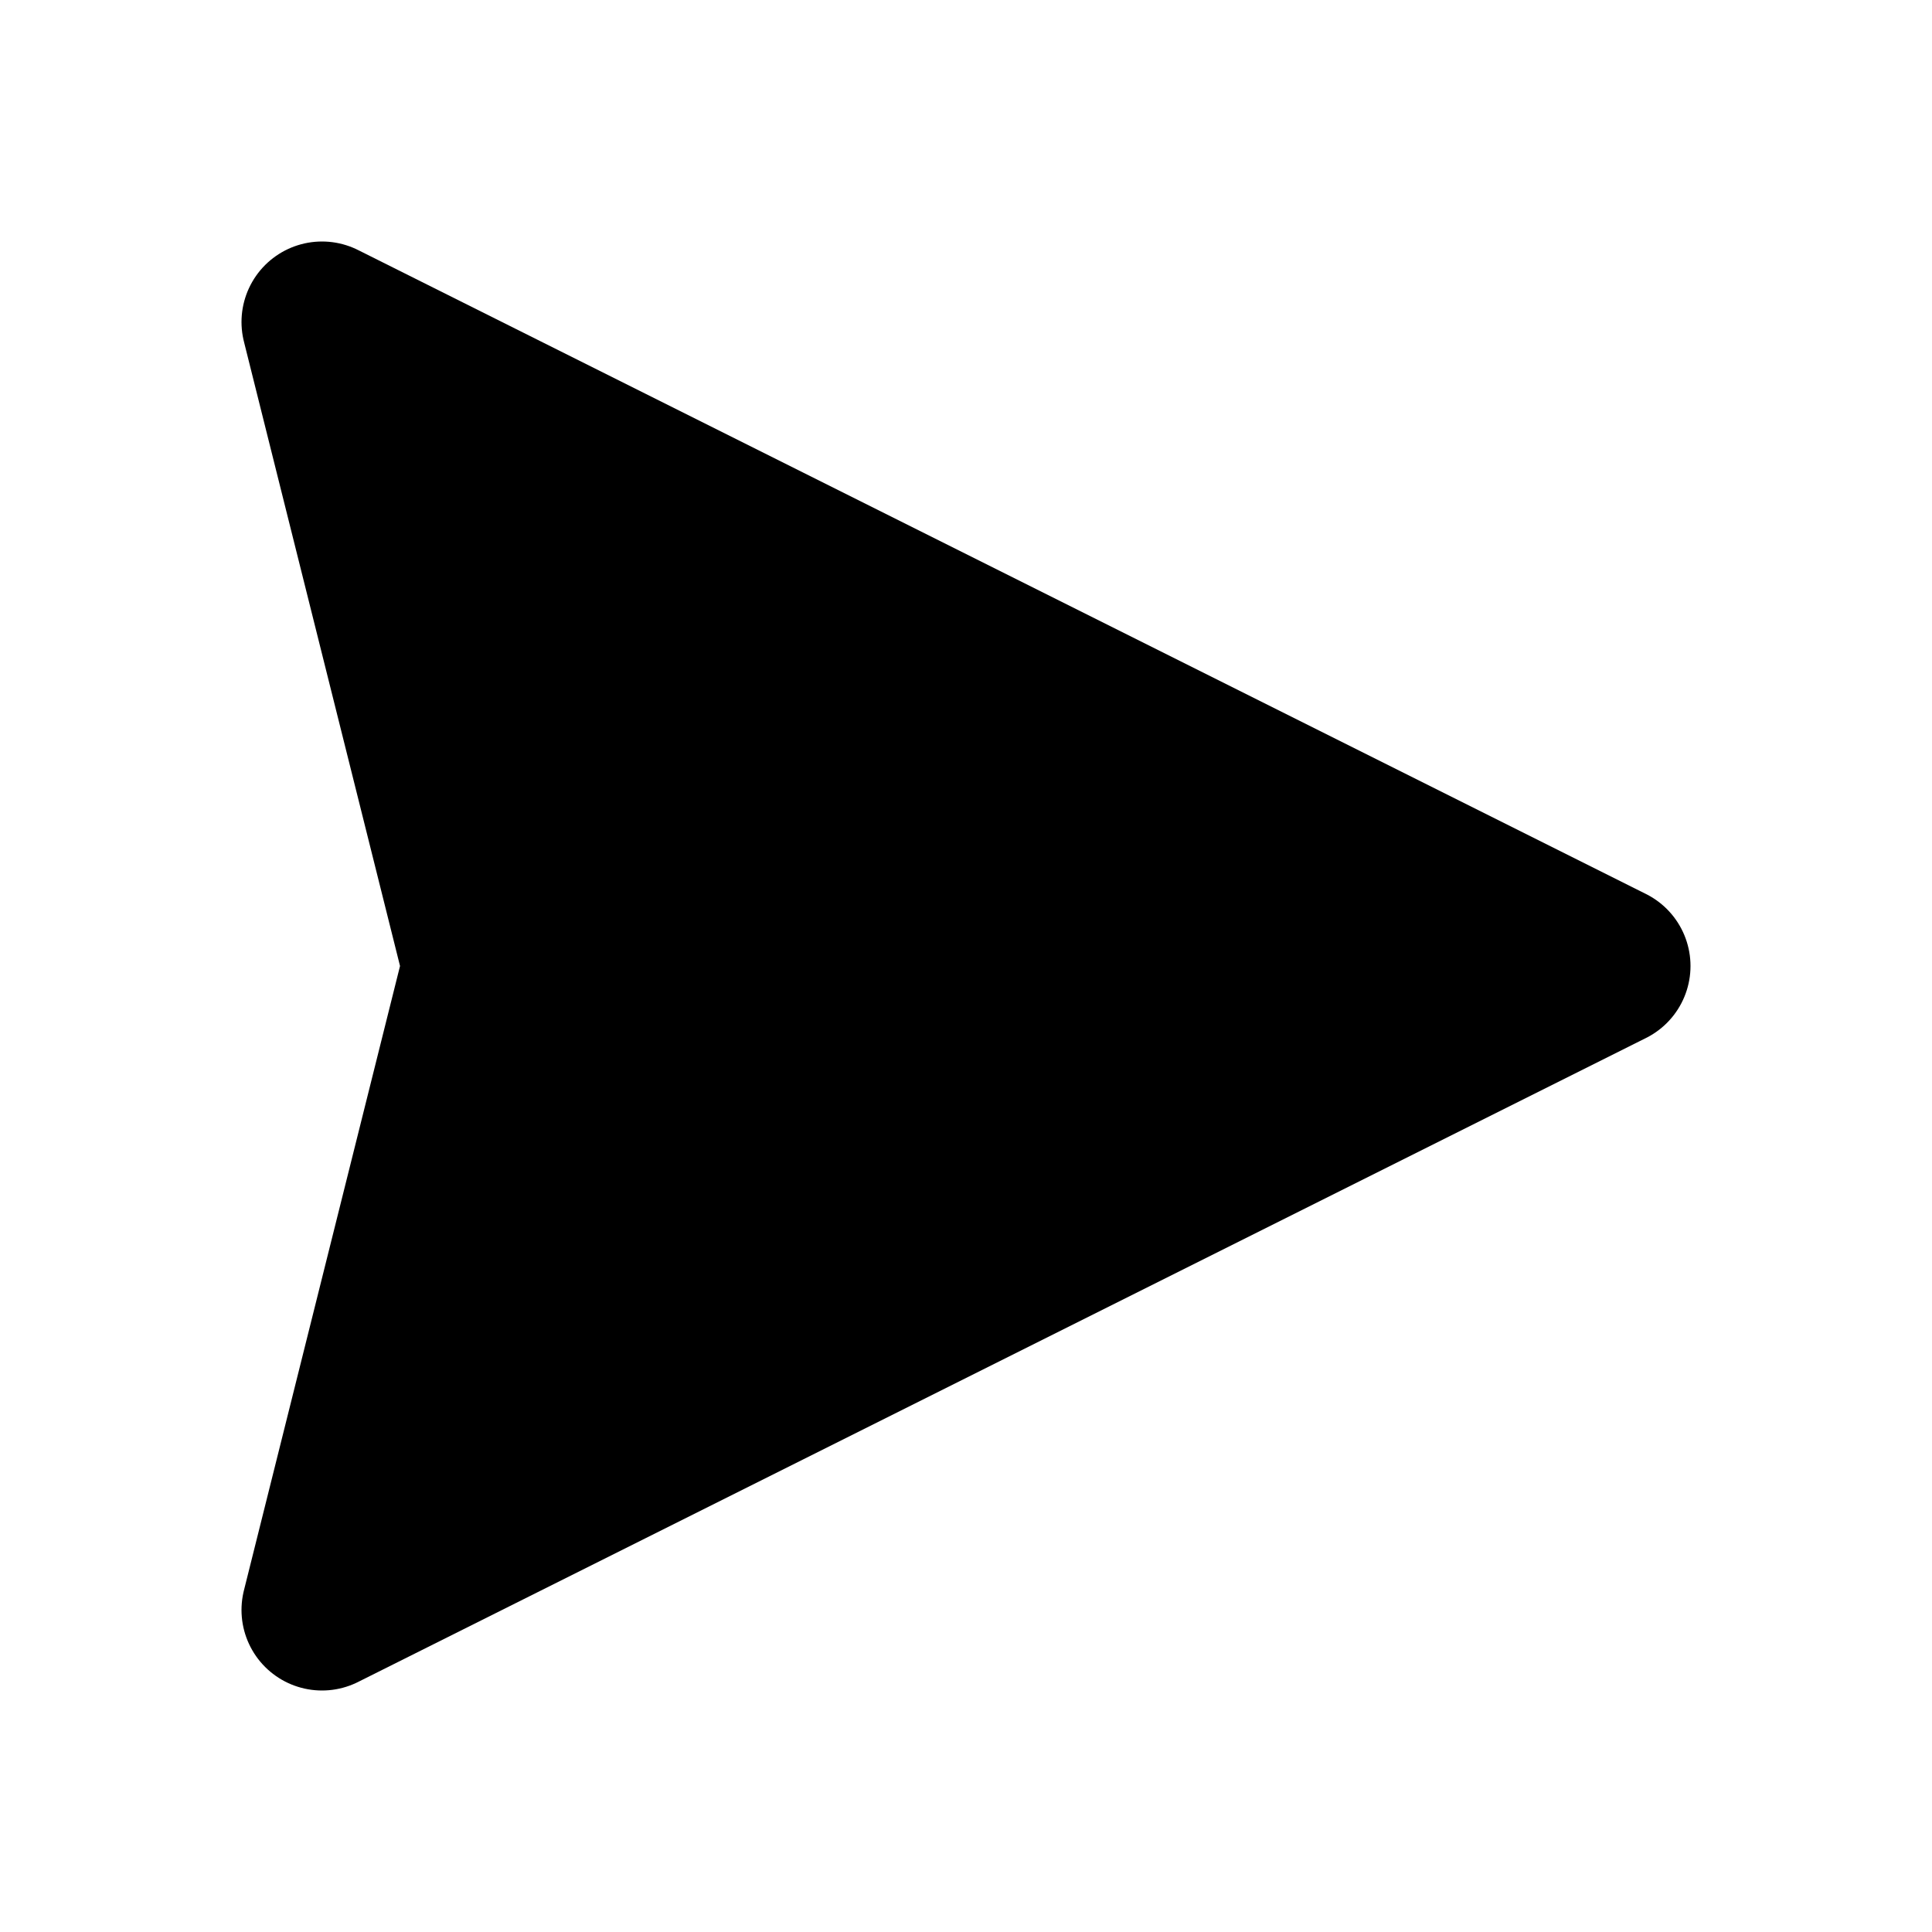
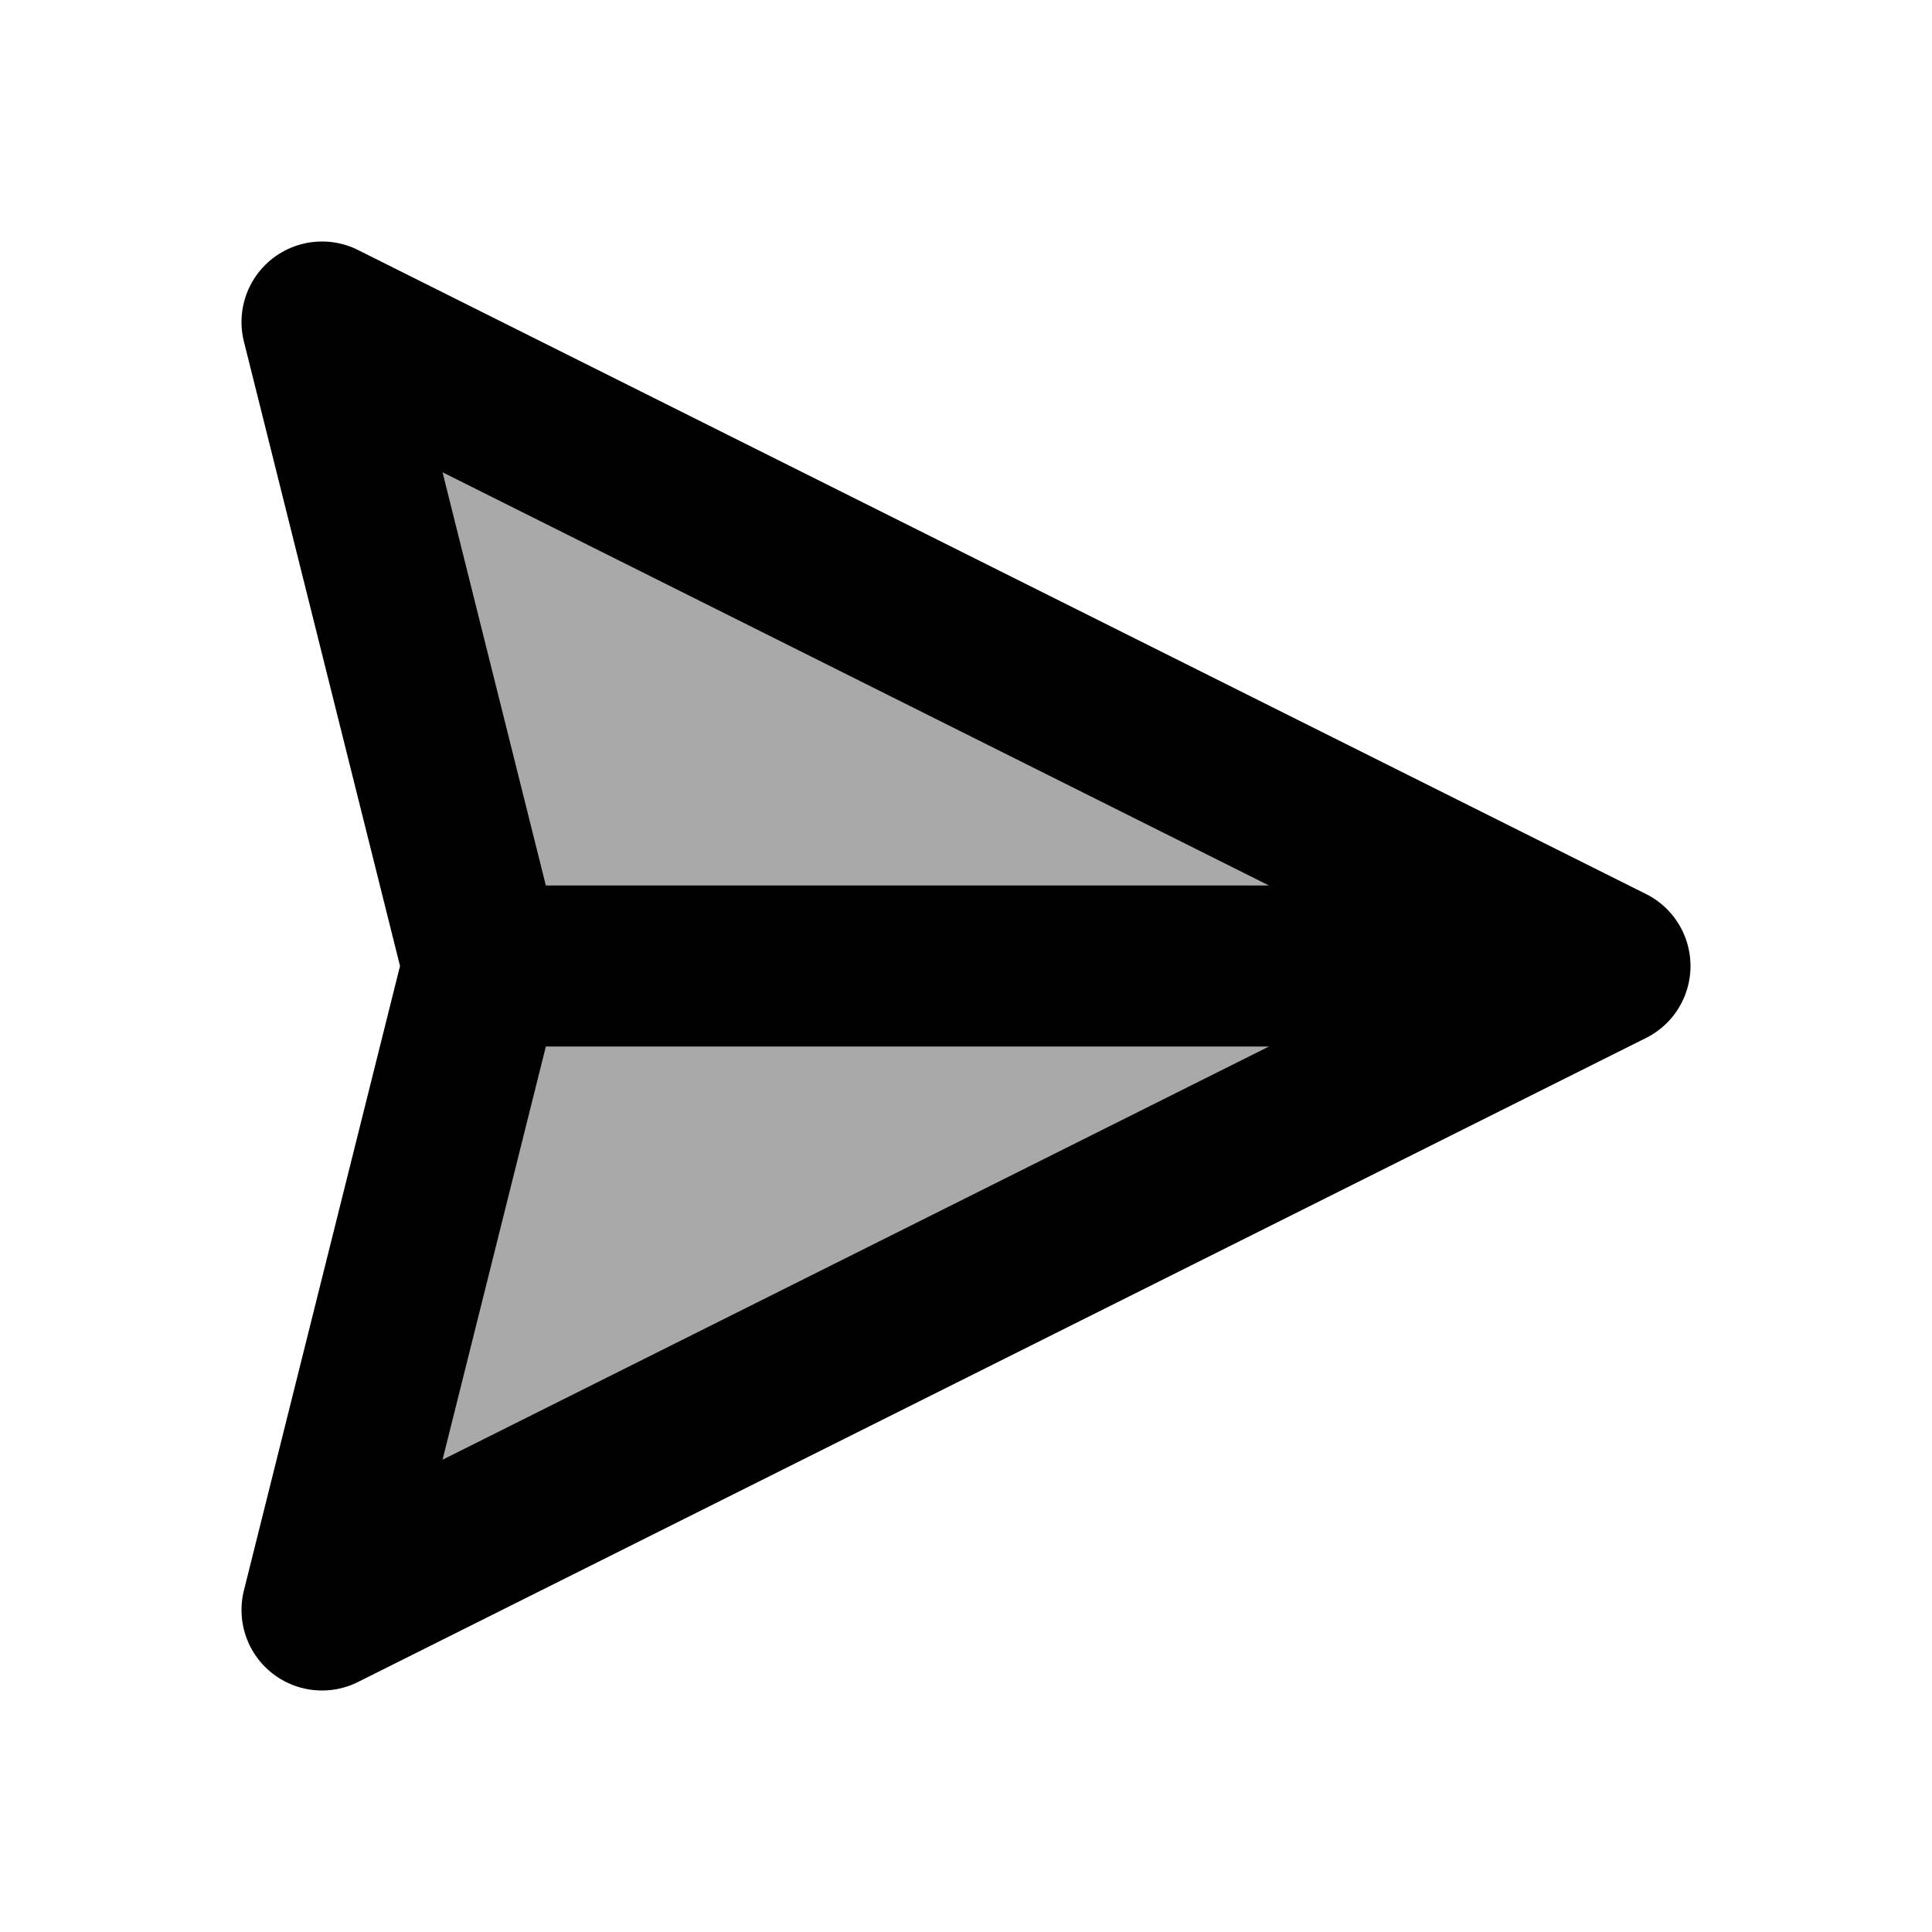
- <svg xmlns="http://www.w3.org/2000/svg" width="800px" height="800px" viewBox="0 0 24 24" fill="fff">
+ <svg xmlns="http://www.w3.org/2000/svg" width="800px" height="800px" viewBox="0 0 24 24" color="darkgray" fill="darkgray">
  <path d="M20 12L4 4L6 12M20 12L4 20L6 12M20 12H6" stroke="#000000" stroke-width="2" stroke-linecap="round" stroke-linejoin="round" />
</svg>
